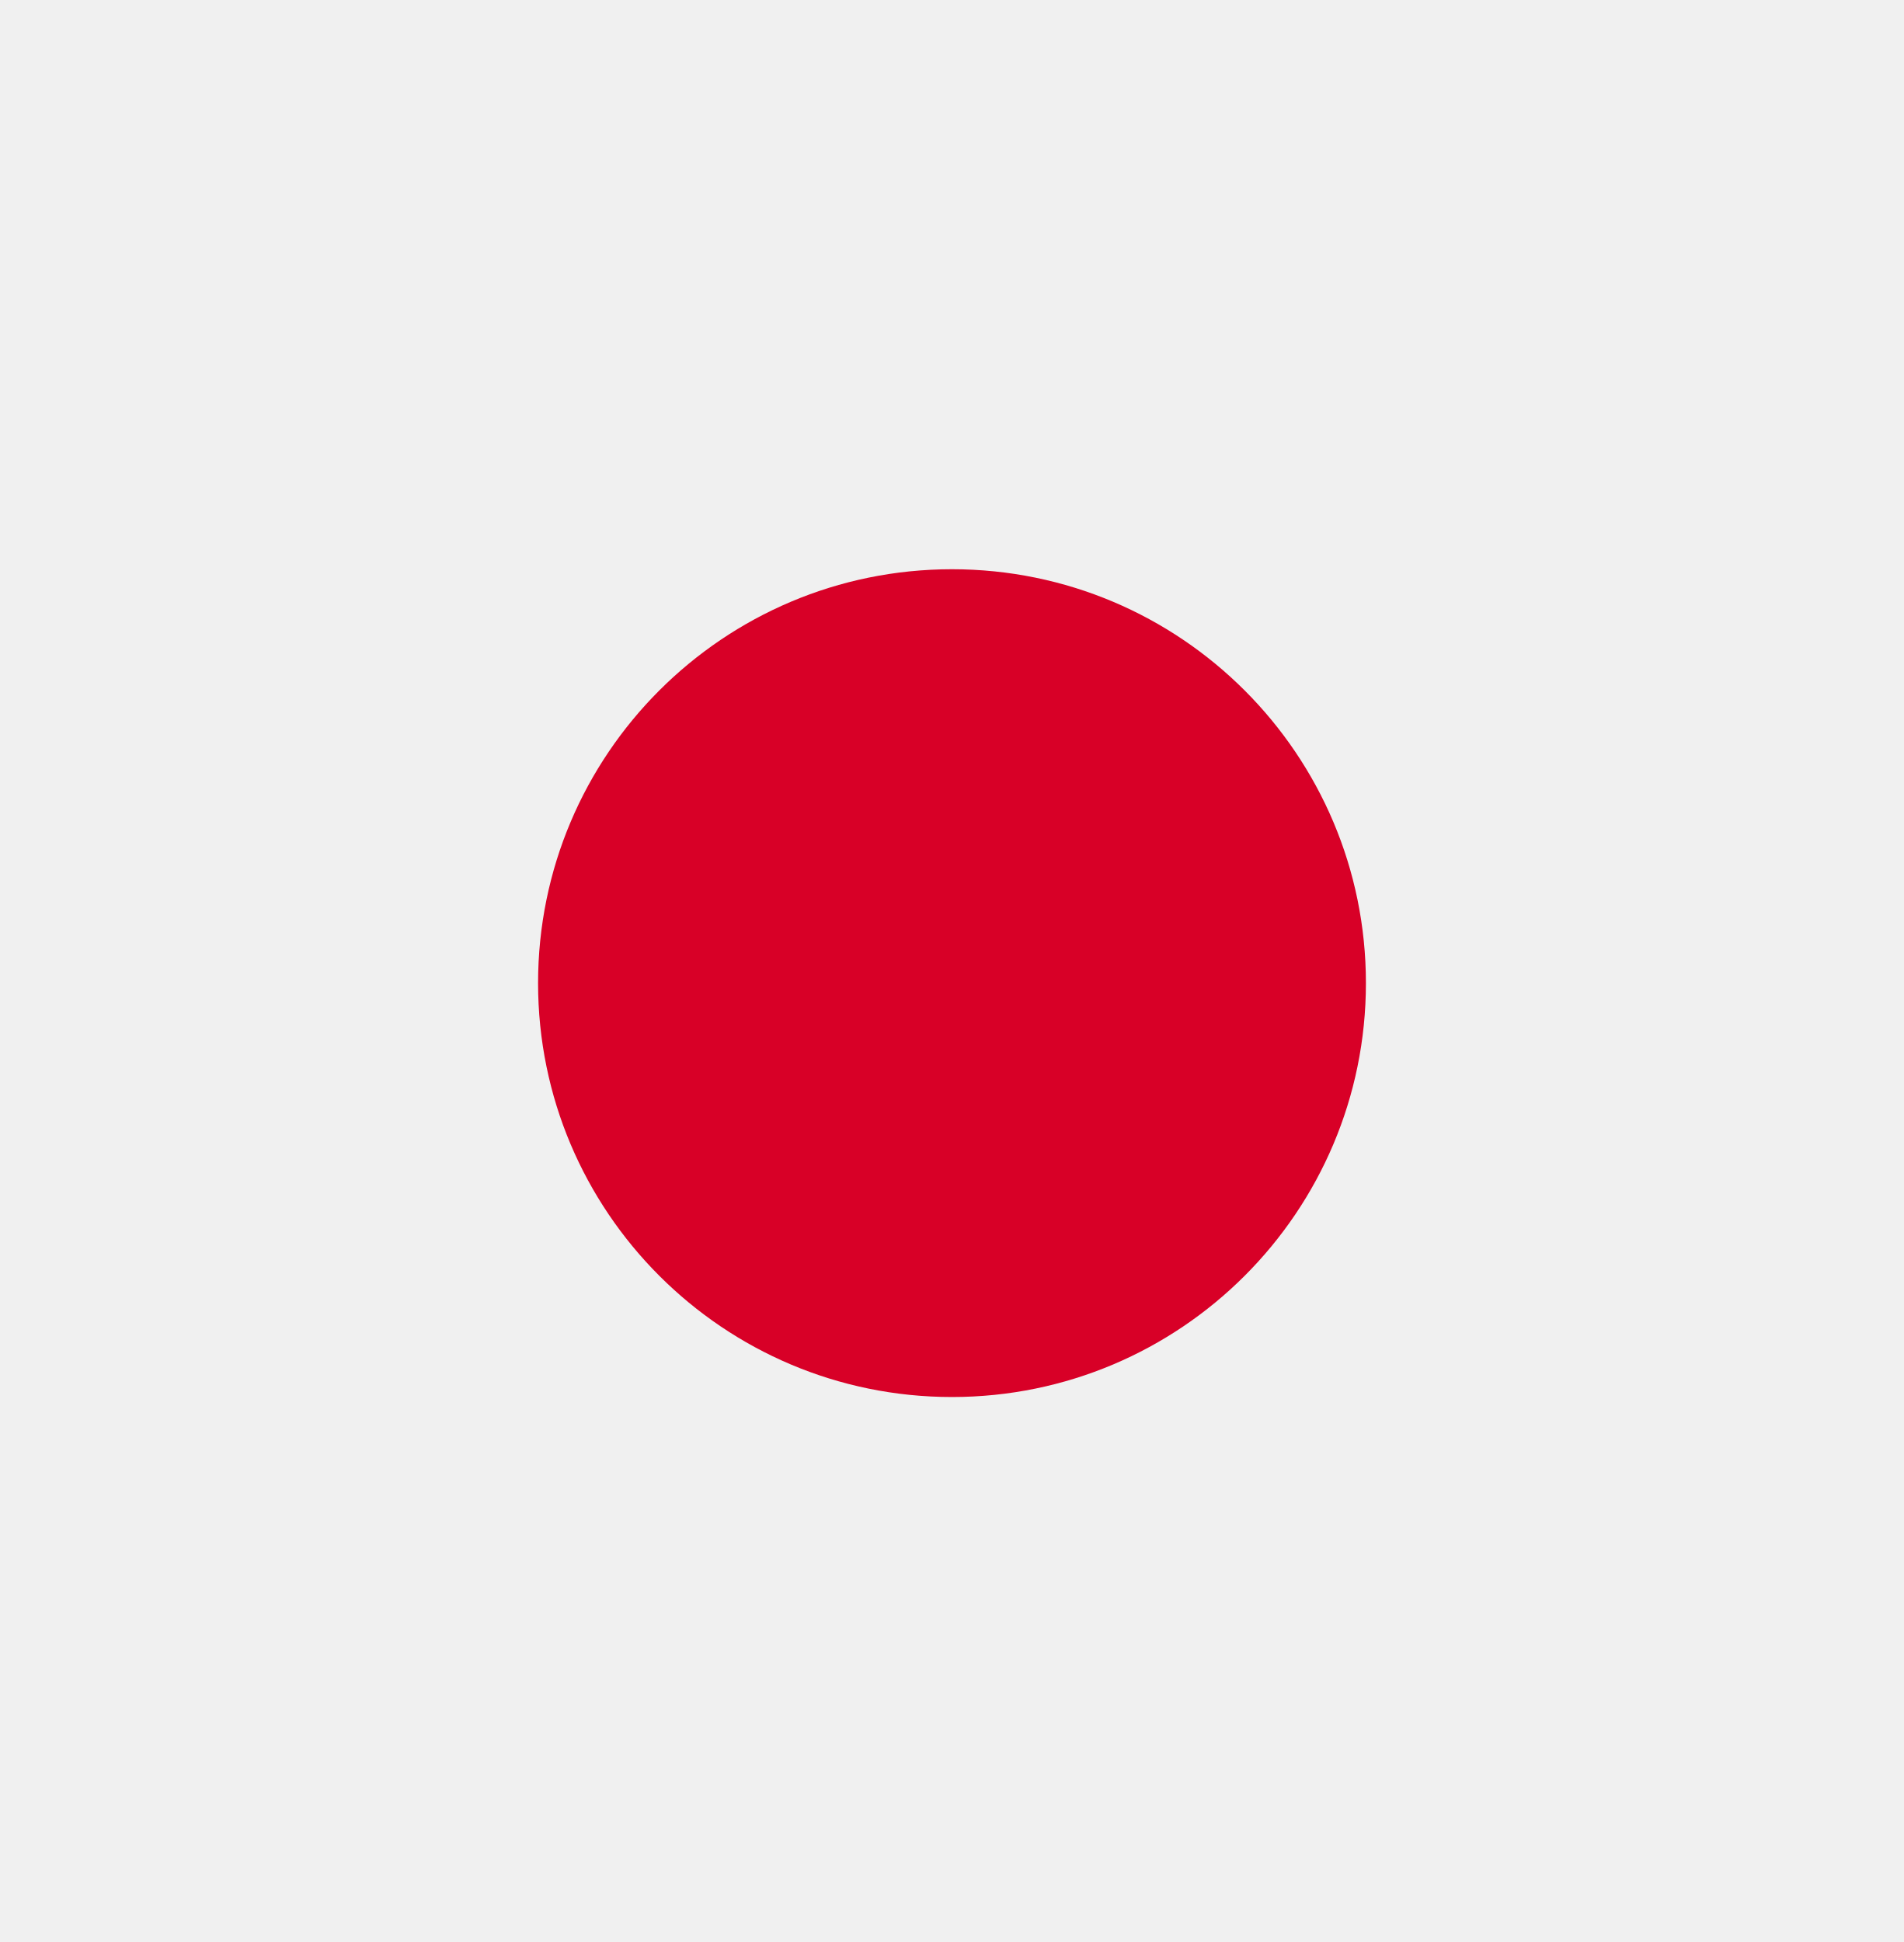
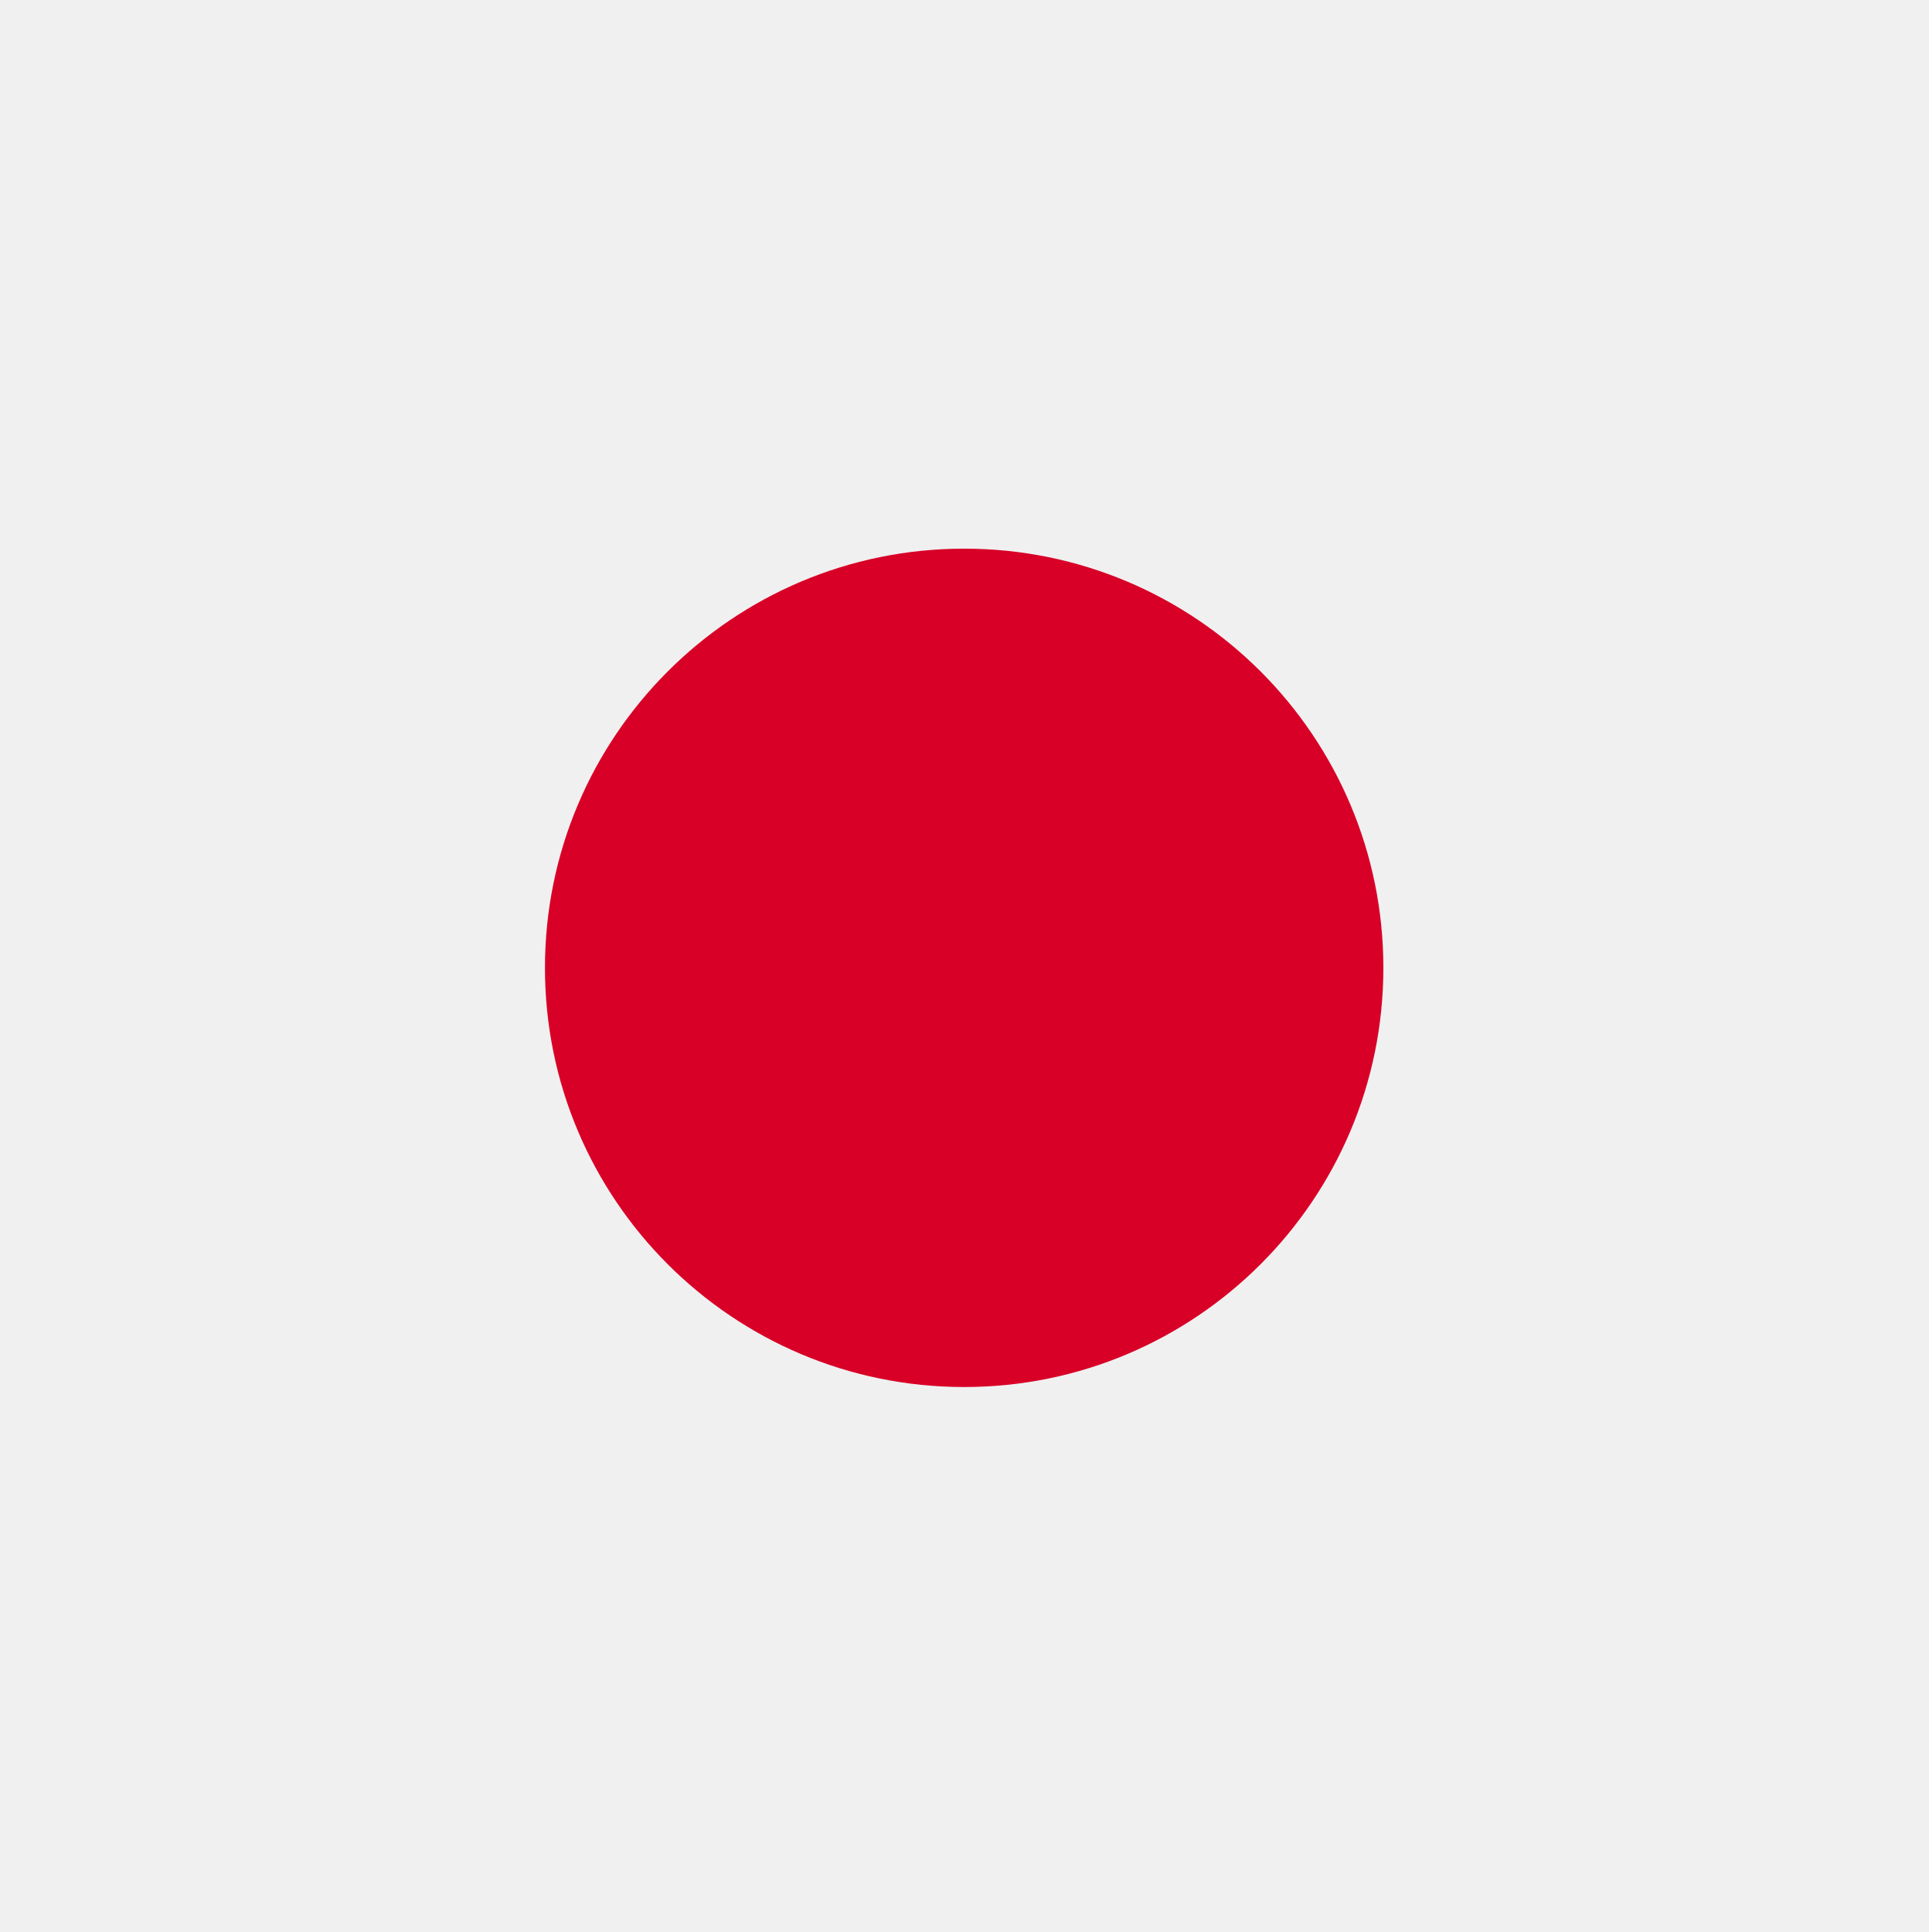
- <svg xmlns="http://www.w3.org/2000/svg" width="50" height="51" viewBox="0 0 50 51" fill="none">
-   <g clip-path="url(#clip0_502_286)">
-     <path d="M25 50.818C38.807 50.818 50 39.625 50 25.818C50 12.011 38.807 0.818 25 0.818C11.193 0.818 0 12.011 0 25.818C0 39.625 11.193 50.818 25 50.818Z" fill="#F0F0F0" />
-     <path d="M25 36.688C31.003 36.688 35.87 31.821 35.87 25.818C35.87 19.815 31.003 14.949 25 14.949C18.997 14.949 14.13 19.815 14.13 25.818C14.13 31.821 18.997 36.688 25 36.688Z" fill="#D80027" />
+ <svg xmlns="http://www.w3.org/2000/svg" width="512" height="513" viewBox="0 0 512 513" fill="none">
+   <g clip-path="url(#clip0_105_1739)">
+     <path d="M256 512.989C397.385 512.989 512 398.374 512 256.989C512 115.604 397.385 0.989 256 0.989C114.615 0.989 0 115.604 0 256.989C0 398.374 114.615 512.989 256 512.989Z" fill="#F0F0F0" />
+     <path d="M256 368.293C317.472 368.293 367.304 318.461 367.304 256.989C367.304 195.518 317.472 145.685 256 145.685C194.529 145.685 144.696 195.518 144.696 256.989C144.696 318.461 194.529 368.293 256 368.293Z" fill="#D80027" />
  </g>
  <defs>
-     <clipPath id="clip0_502_286">
-       <rect width="50" height="50" fill="white" transform="translate(0 0.818176)" />
+     <clipPath id="clip0_105_1739">
+       <rect width="512" height="512" fill="white" transform="translate(0 0.989258)" />
    </clipPath>
  </defs>
</svg>
